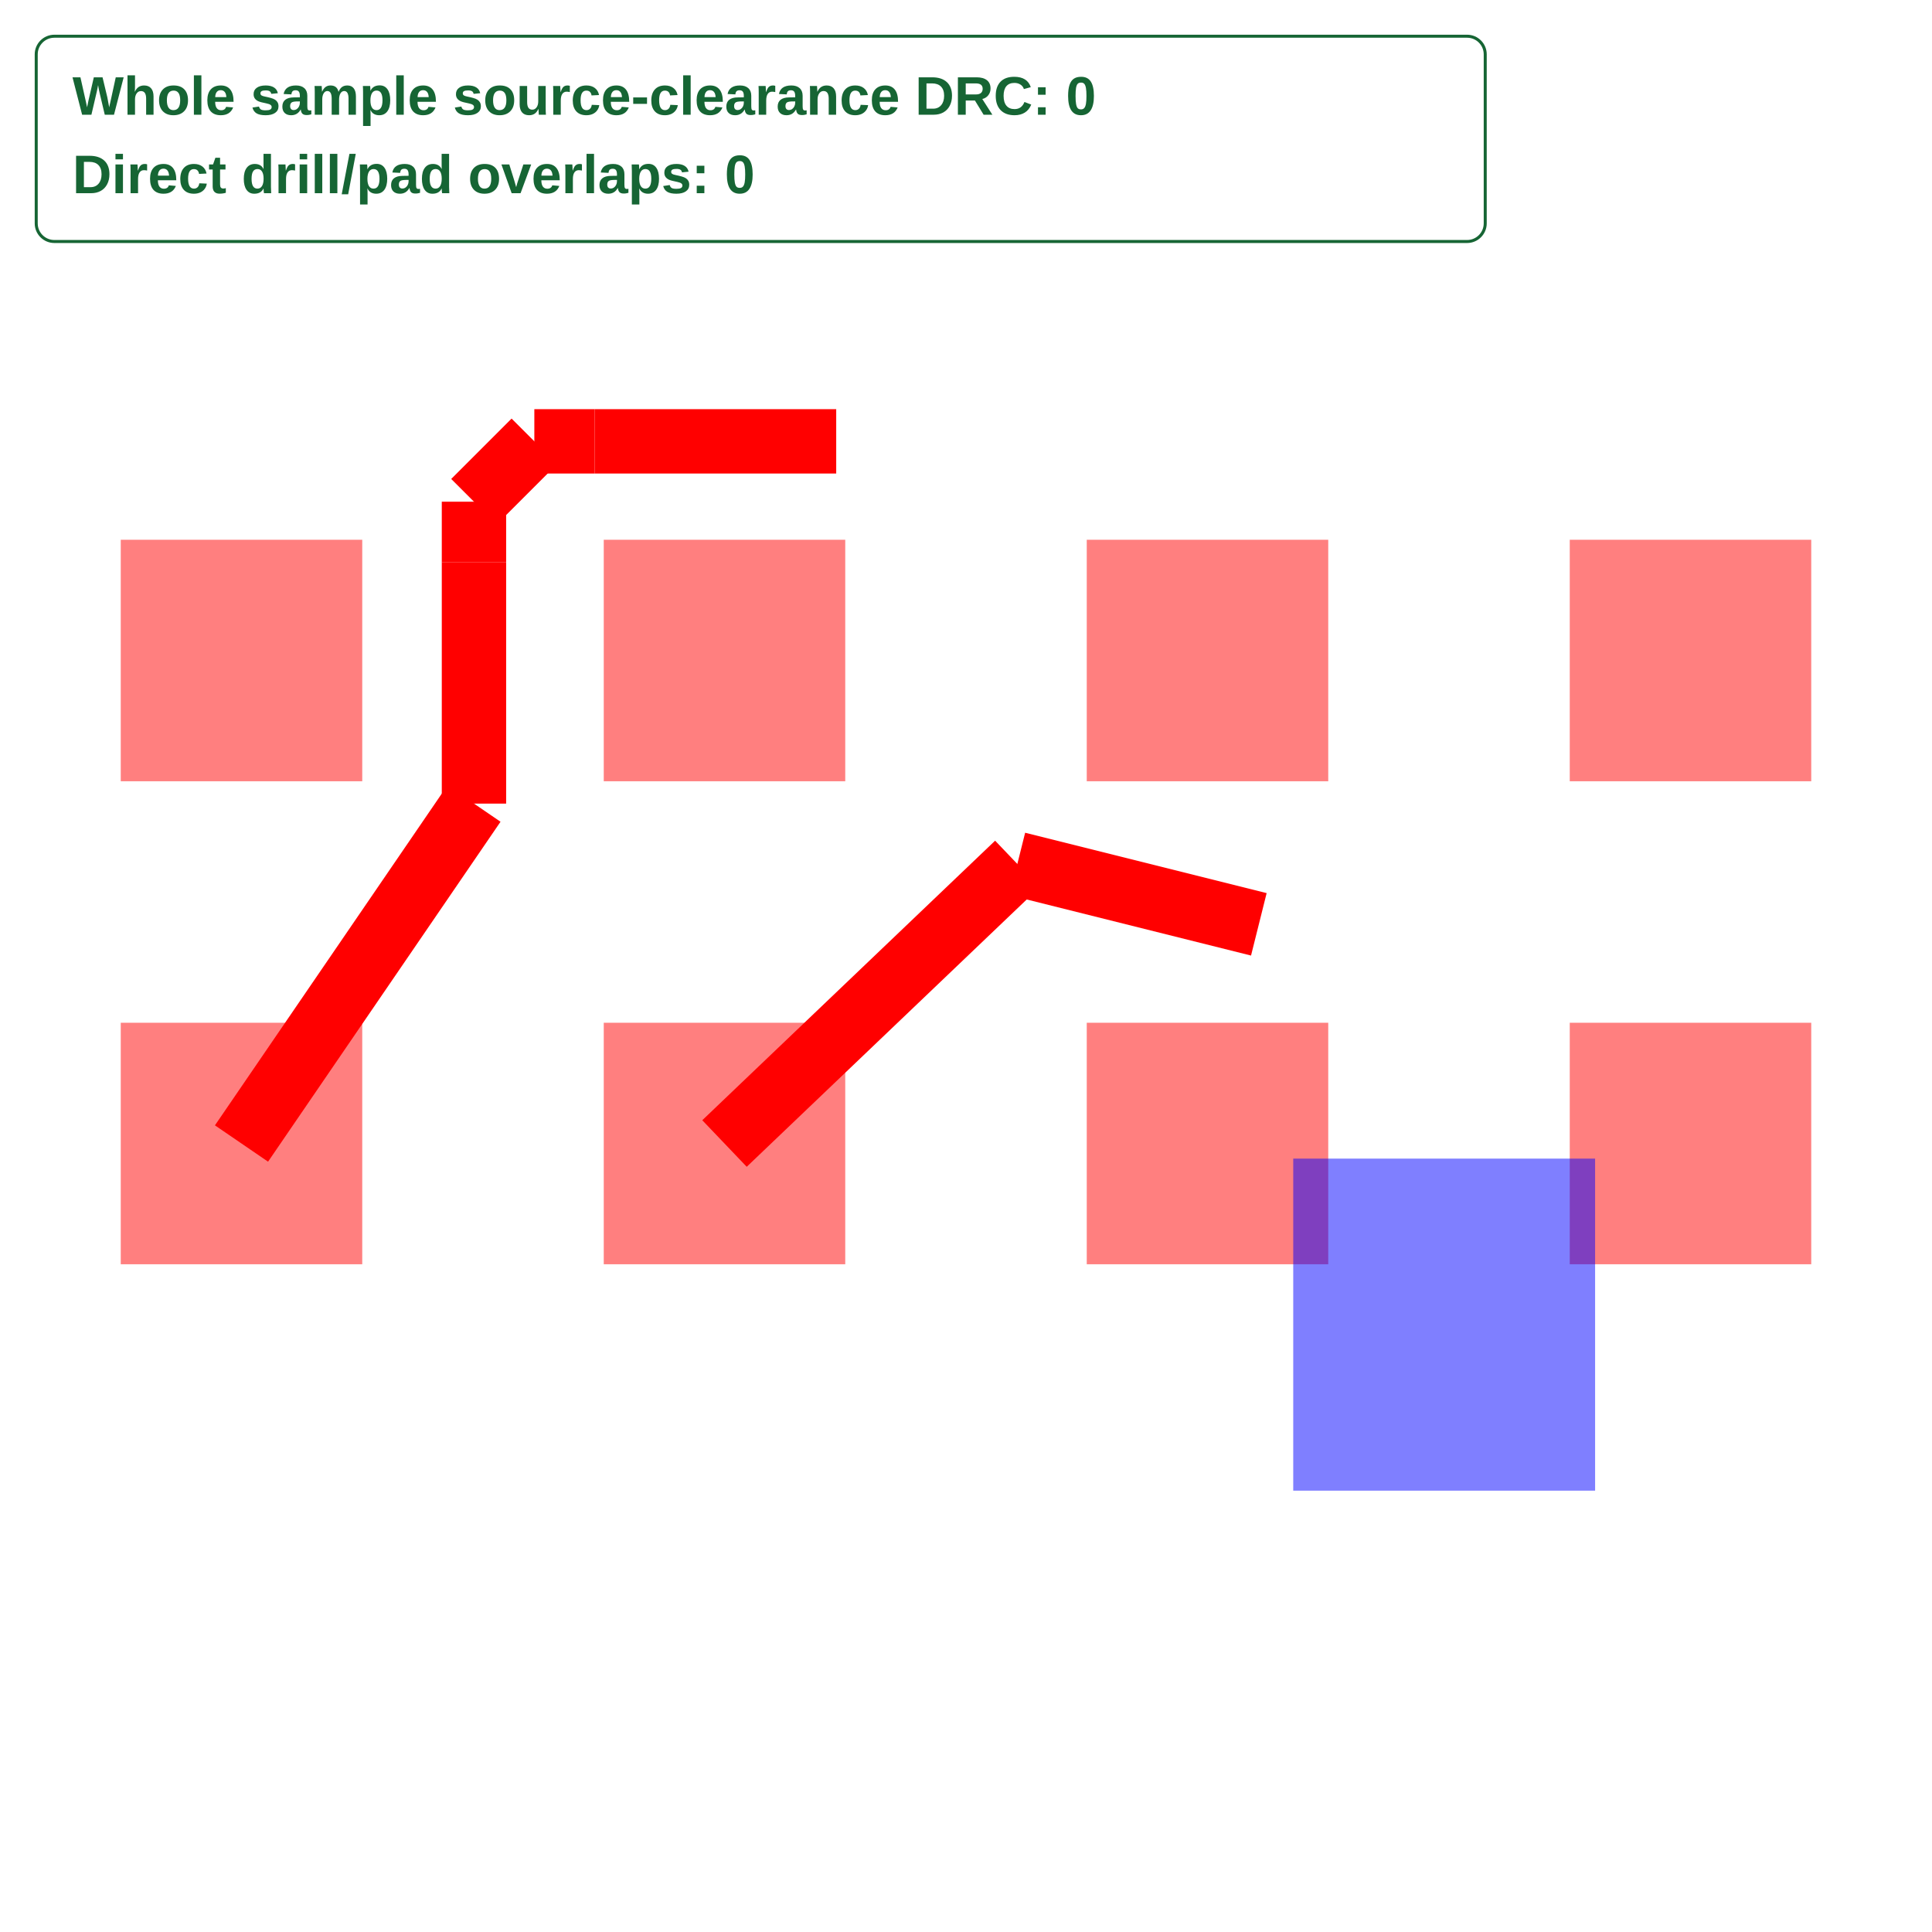
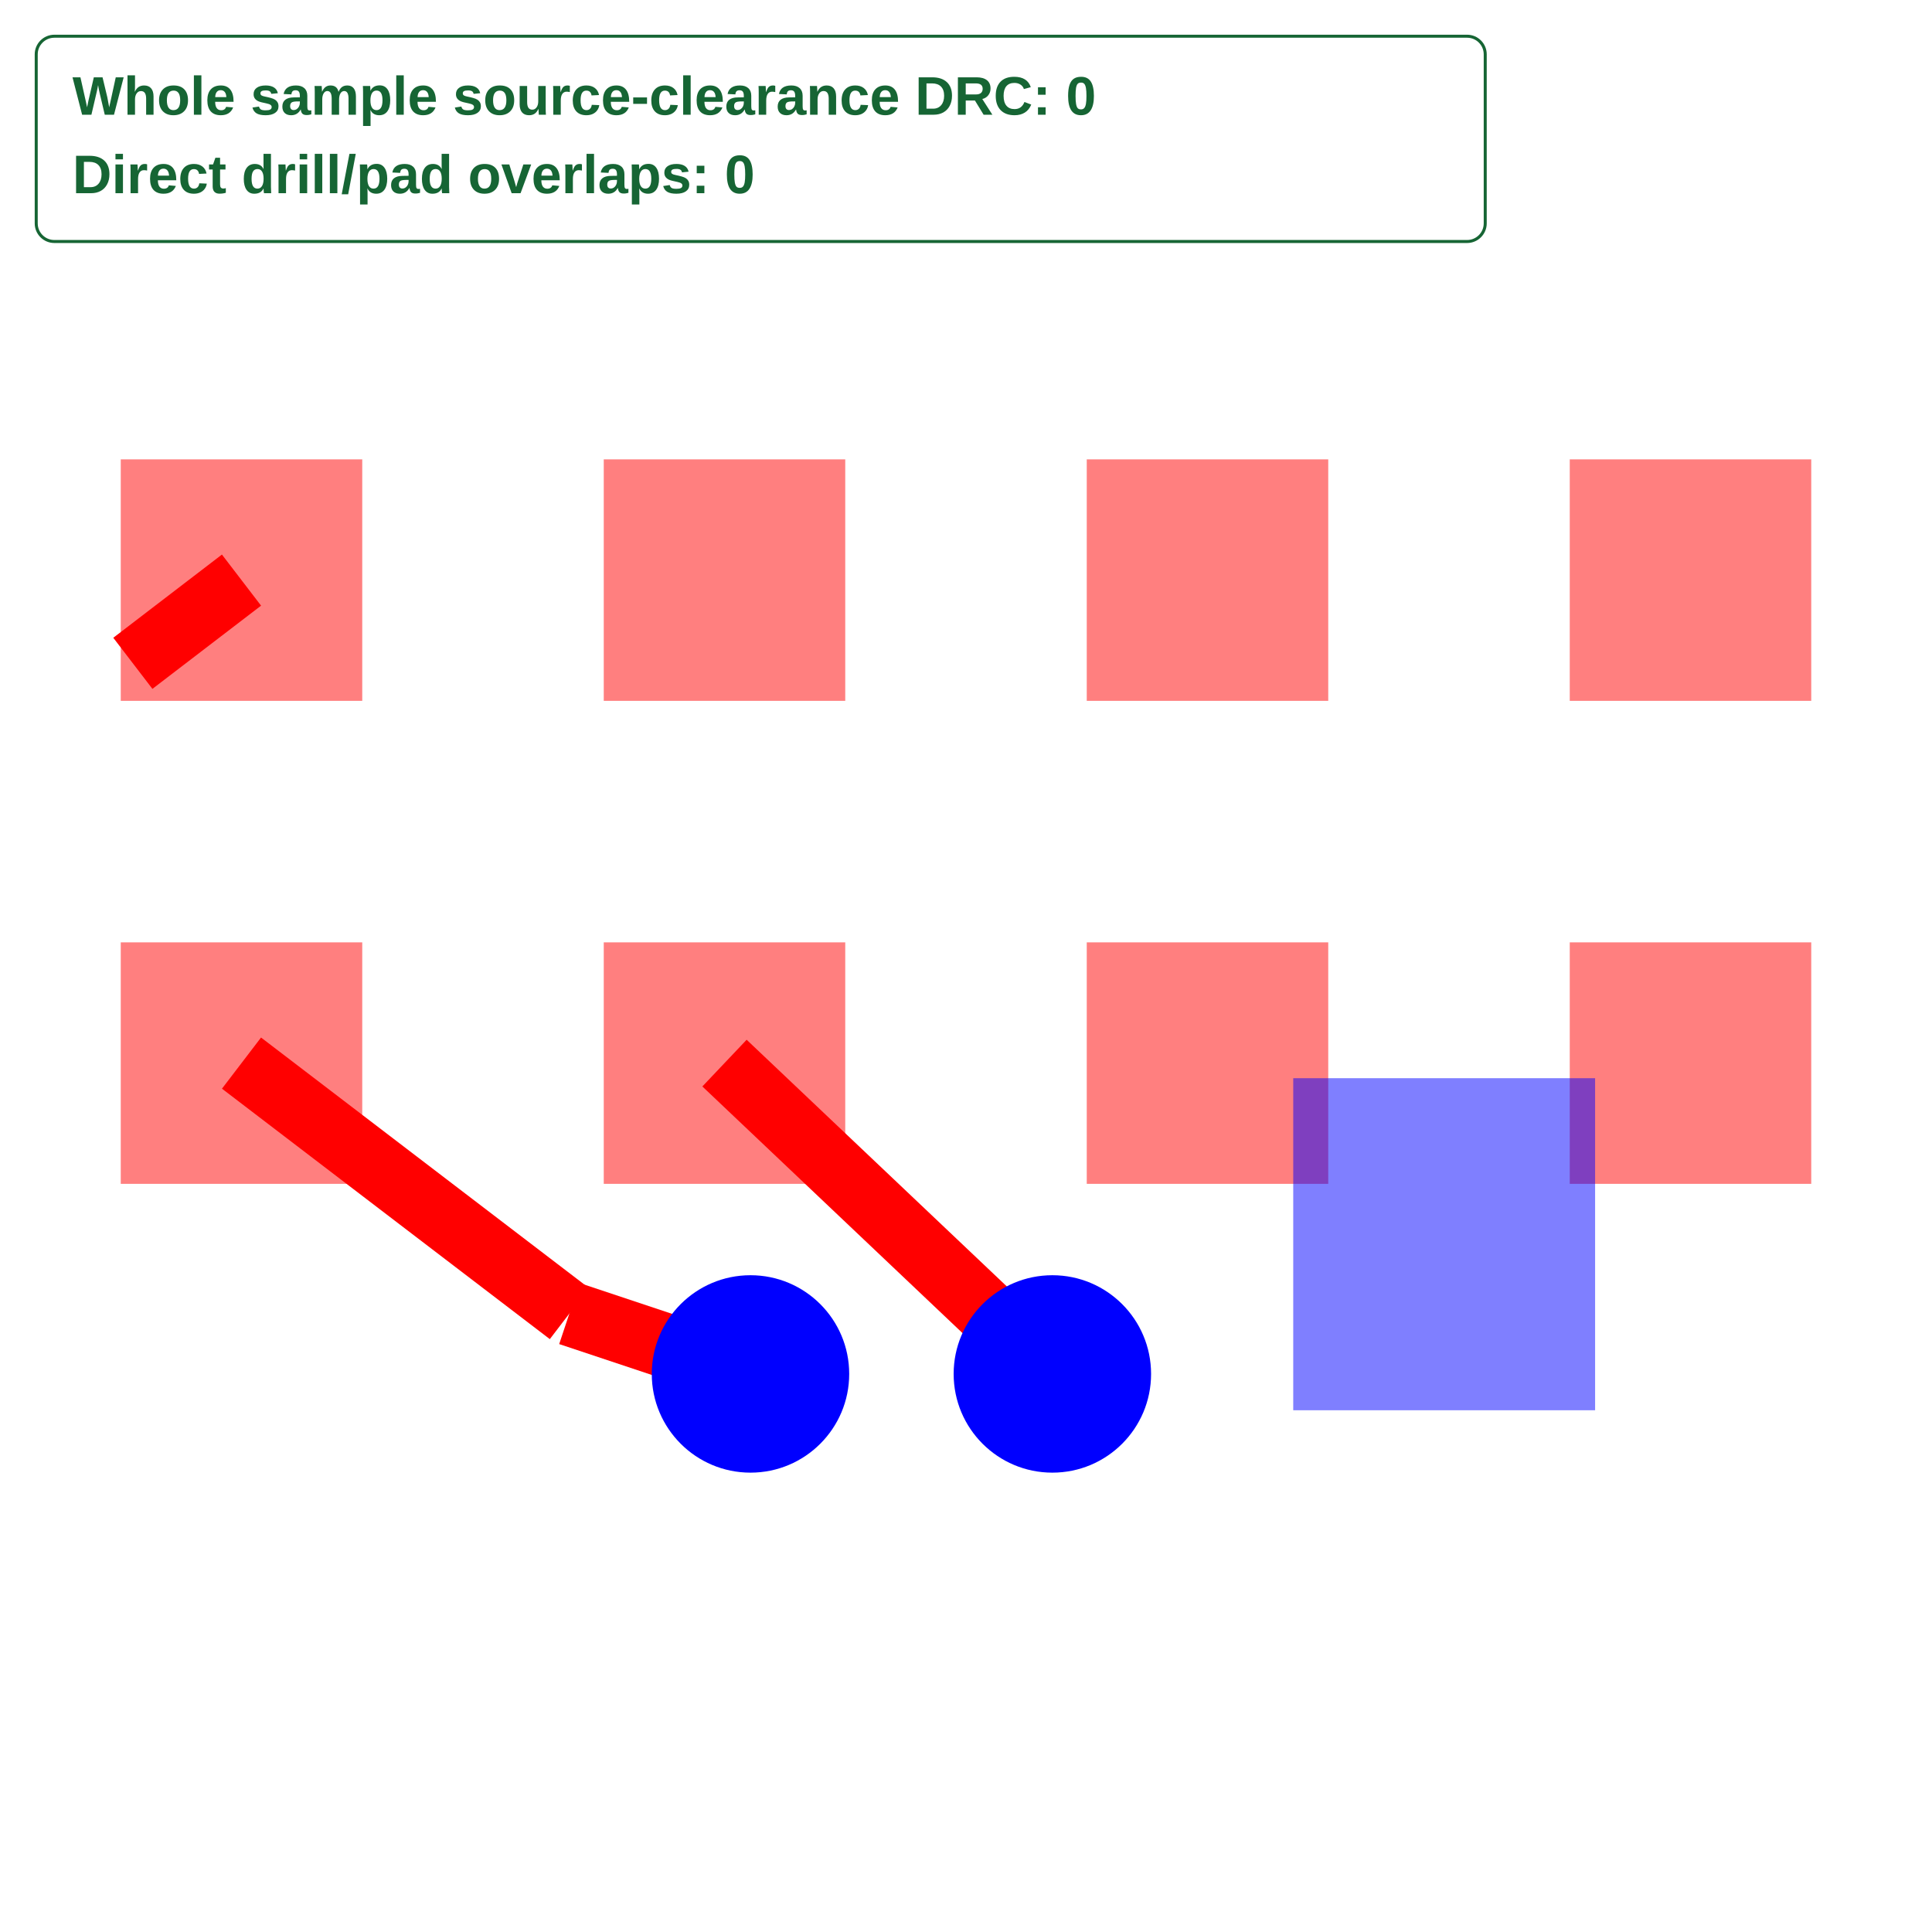
<svg xmlns="http://www.w3.org/2000/svg" width="640" height="640" viewBox="0 0 640 640">
  <rect width="100%" height="100%" fill="white" />
  <g>
-     <polyline data-points="131,-85.4 131.38503011755188,-84.83698391707607" data-type="line" data-label="" points="80,378.802 157.006,266.198" fill="none" stroke="red" stroke-linejoin="round" stroke-width="21.32" />
+     <polyline data-points="131,-85.4 131.54304417594108,-85.81483835188213" data-type="line" data-label="" points="80,352.166 188.609,435.134" fill="none" stroke="red" stroke-linejoin="round" stroke-width="21.32" />
  </g>
  <g>
-     <polyline data-points="131.38503011755188,-84.83698391707607 131.38503011755188,-84.43698391707606" data-type="line" data-label="" points="157.006,266.198 157.006,186.198" fill="none" stroke="red" stroke-linejoin="round" stroke-width="21.32" />
+     <polyline data-points="131.54304417594108,-85.81483835188213 131.84304417594106,-85.91483835188212" data-type="line" data-label="" points="188.609,435.134 248.609,455.134" fill="none" stroke="red" stroke-linejoin="round" stroke-width="21.32" />
  </g>
  <g>
-     <polyline data-points="131.38503011755188,-84.43698391707606 131.38503011755188,-84.33698391707607" data-type="line" data-label="" points="157.006,186.198 157.006,166.198" fill="none" stroke="red" stroke-linejoin="round" stroke-width="21.32" />
+     <polyline data-points="131.8,-85.4 132.34304417594106,-85.91483835188212" data-type="line" data-label="" points="240,352.166 348.609,455.134" fill="none" stroke="red" stroke-linejoin="round" stroke-width="21.32" />
  </g>
  <g>
-     <polyline data-points="131.38503011755188,-84.33698391707607 131.48503011755187,-84.23698391707606" data-type="line" data-label="" points="157.006,166.198 177.006,146.198" fill="none" stroke="red" stroke-linejoin="round" stroke-width="21.32" />
+     <polyline data-points="131,-84.6 130.82004417594106,-84.73783835188213" data-type="line" data-label="" points="80,192.166 44.009,219.734" fill="none" stroke="red" stroke-linejoin="round" stroke-width="21.32" />
  </g>
  <g>
-     <polyline data-points="131.48503011755187,-84.23698391707606 131.58503011755187,-84.23698391707606" data-type="line" data-label="" points="177.006,146.198 197.006,146.198" fill="none" stroke="red" stroke-linejoin="round" stroke-width="21.32" />
+     <rect data-type="rect" data-label="top /S0SDQS0_P" data-x="131" data-y="-85.4" x="40" y="312.166" width="80" height="80" fill="rgba(255,0,0,0.5)" stroke="black" stroke-width="0.005" />
  </g>
  <g>
-     <polyline data-points="131.58503011755187,-84.23698391707606 131.98503011755187,-84.23698391707606" data-type="line" data-label="" points="197.006,146.198 277.006,146.198" fill="none" stroke="red" stroke-linejoin="round" stroke-width="21.32" />
+     <rect data-type="rect" data-label="top /S0SDQ2" data-x="131" data-y="-84.6" x="40" y="152.166" width="80" height="80" fill="rgba(255,0,0,0.5)" stroke="black" stroke-width="0.005" />
  </g>
  <g>
-     <polyline data-points="131.8,-85.4 132.28503011755188,-84.93698391707606" data-type="line" data-label="" points="240,378.802 337.006,286.198" fill="none" stroke="red" stroke-linejoin="round" stroke-width="21.32" />
+     <rect data-type="rect" data-label="top /S0SDQ4" data-x="131.8" data-y="-85.4" x="200" y="312.166" width="80" height="80" fill="rgba(255,0,0,0.5)" stroke="black" stroke-width="0.005" />
  </g>
  <g>
-     <polyline data-points="132.28503011755188,-84.93698391707606 132.6850301175519,-85.03698391707606" data-type="line" data-label="" points="337.006,286.198 417.006,306.198" fill="none" stroke="red" stroke-linejoin="round" stroke-width="21.32" />
+     <rect data-type="rect" data-label="top" data-x="131.8" data-y="-84.6" x="200" y="152.166" width="80" height="80" fill="rgba(255,0,0,0.5)" stroke="black" stroke-width="0.005" />
  </g>
  <g>
-     <rect data-type="rect" data-label="top /S0SDQS0_P" data-x="131" data-y="-85.4" x="40" y="338.802" width="80" height="80" fill="rgba(255,0,0,0.5)" stroke="black" stroke-width="0.005" />
+     <rect data-type="rect" data-label="top" data-x="132.6" data-y="-85.4" x="360" y="312.166" width="80" height="80" fill="rgba(255,0,0,0.5)" stroke="black" stroke-width="0.005" />
  </g>
  <g>
-     <rect data-type="rect" data-label="top /S0SDQ2" data-x="131" data-y="-84.6" x="40" y="178.802" width="80" height="80" fill="rgba(255,0,0,0.5)" stroke="black" stroke-width="0.005" />
+     <rect data-type="rect" data-label="top" data-x="132.6" data-y="-84.6" x="360" y="152.166" width="80" height="80" fill="rgba(255,0,0,0.5)" stroke="black" stroke-width="0.005" />
  </g>
  <g>
-     <rect data-type="rect" data-label="top /S0SDQ4" data-x="131.8" data-y="-85.4" x="200" y="338.802" width="80" height="80" fill="rgba(255,0,0,0.5)" stroke="black" stroke-width="0.005" />
+     <rect data-type="rect" data-label="top" data-x="133.4" data-y="-85.4" x="520" y="312.166" width="80" height="80" fill="rgba(255,0,0,0.5)" stroke="black" stroke-width="0.005" />
  </g>
  <g>
-     <rect data-type="rect" data-label="top" data-x="131.8" data-y="-84.6" x="200" y="178.802" width="80" height="80" fill="rgba(255,0,0,0.5)" stroke="black" stroke-width="0.005" />
+     <rect data-type="rect" data-label="top" data-x="133.4" data-y="-84.6" x="520" y="152.166" width="80" height="80" fill="rgba(255,0,0,0.5)" stroke="black" stroke-width="0.005" />
  </g>
  <g>
-     <rect data-type="rect" data-label="top" data-x="132.6" data-y="-85.4" x="360" y="338.802" width="80" height="80" fill="rgba(255,0,0,0.5)" stroke="black" stroke-width="0.005" />
+     <rect data-type="rect" data-label="bottom" data-x="132.992" data-y="-85.7" x="428.4" y="357.166" width="100" height="110" fill="rgba(0,0,255,0.5)" stroke="black" stroke-width="0.005" />
  </g>
-   <g>
-     <rect data-type="rect" data-label="top" data-x="132.6" data-y="-84.6" x="360" y="178.802" width="80" height="80" fill="rgba(255,0,0,0.5)" stroke="black" stroke-width="0.005" />
-   </g>
-   <g>
-     <rect data-type="rect" data-label="top" data-x="133.4" data-y="-85.4" x="520" y="338.802" width="80" height="80" fill="rgba(255,0,0,0.5)" stroke="black" stroke-width="0.005" />
-   </g>
-   <g>
-     <rect data-type="rect" data-label="top" data-x="133.4" data-y="-84.6" x="520" y="178.802" width="80" height="80" fill="rgba(255,0,0,0.5)" stroke="black" stroke-width="0.005" />
-   </g>
-   <g>
-     <rect data-type="rect" data-label="bottom" data-x="132.992" data-y="-85.7" x="428.4" y="383.802" width="100" height="110" fill="rgba(0,0,255,0.5)" stroke="black" stroke-width="0.005" />
-   </g>
+   <circle data-type="circle" data-label="" data-x="131.84304417594106" data-y="-85.91483835188212" cx="248.609" cy="455.134" r="32.7" fill="blue" stroke="none" stroke-width="0.005" />
+   <circle data-type="circle" data-label="" data-x="132.34304417594106" data-y="-85.91483835188212" cx="348.609" cy="455.134" r="32.7" fill="blue" stroke="none" stroke-width="0.005" />
  <g id="crosshair" style="display: none">
    <line id="crosshair-h" y1="0" y2="640" stroke="#666" stroke-width="0.5" />
    <line id="crosshair-v" x1="0" x2="640" stroke="#666" stroke-width="0.5" />
    <text id="coordinates" font-family="monospace" font-size="12" fill="#666" />
  </g>
  <g data-testid="a64-whole-sample-checks">
    <rect x="12" y="12" width="480" height="68" rx="6" fill="white" stroke="#166534" />
    <text x="24" y="38" font-family="Arial, sans-serif" font-size="18" font-weight="600" fill="#166534">Whole sample source-clearance DRC: 0</text>
    <text x="24" y="64" font-family="Arial, sans-serif" font-size="18" font-weight="600" fill="#166534">Direct drill/pad overlaps: 0</text>
  </g>
</svg>
